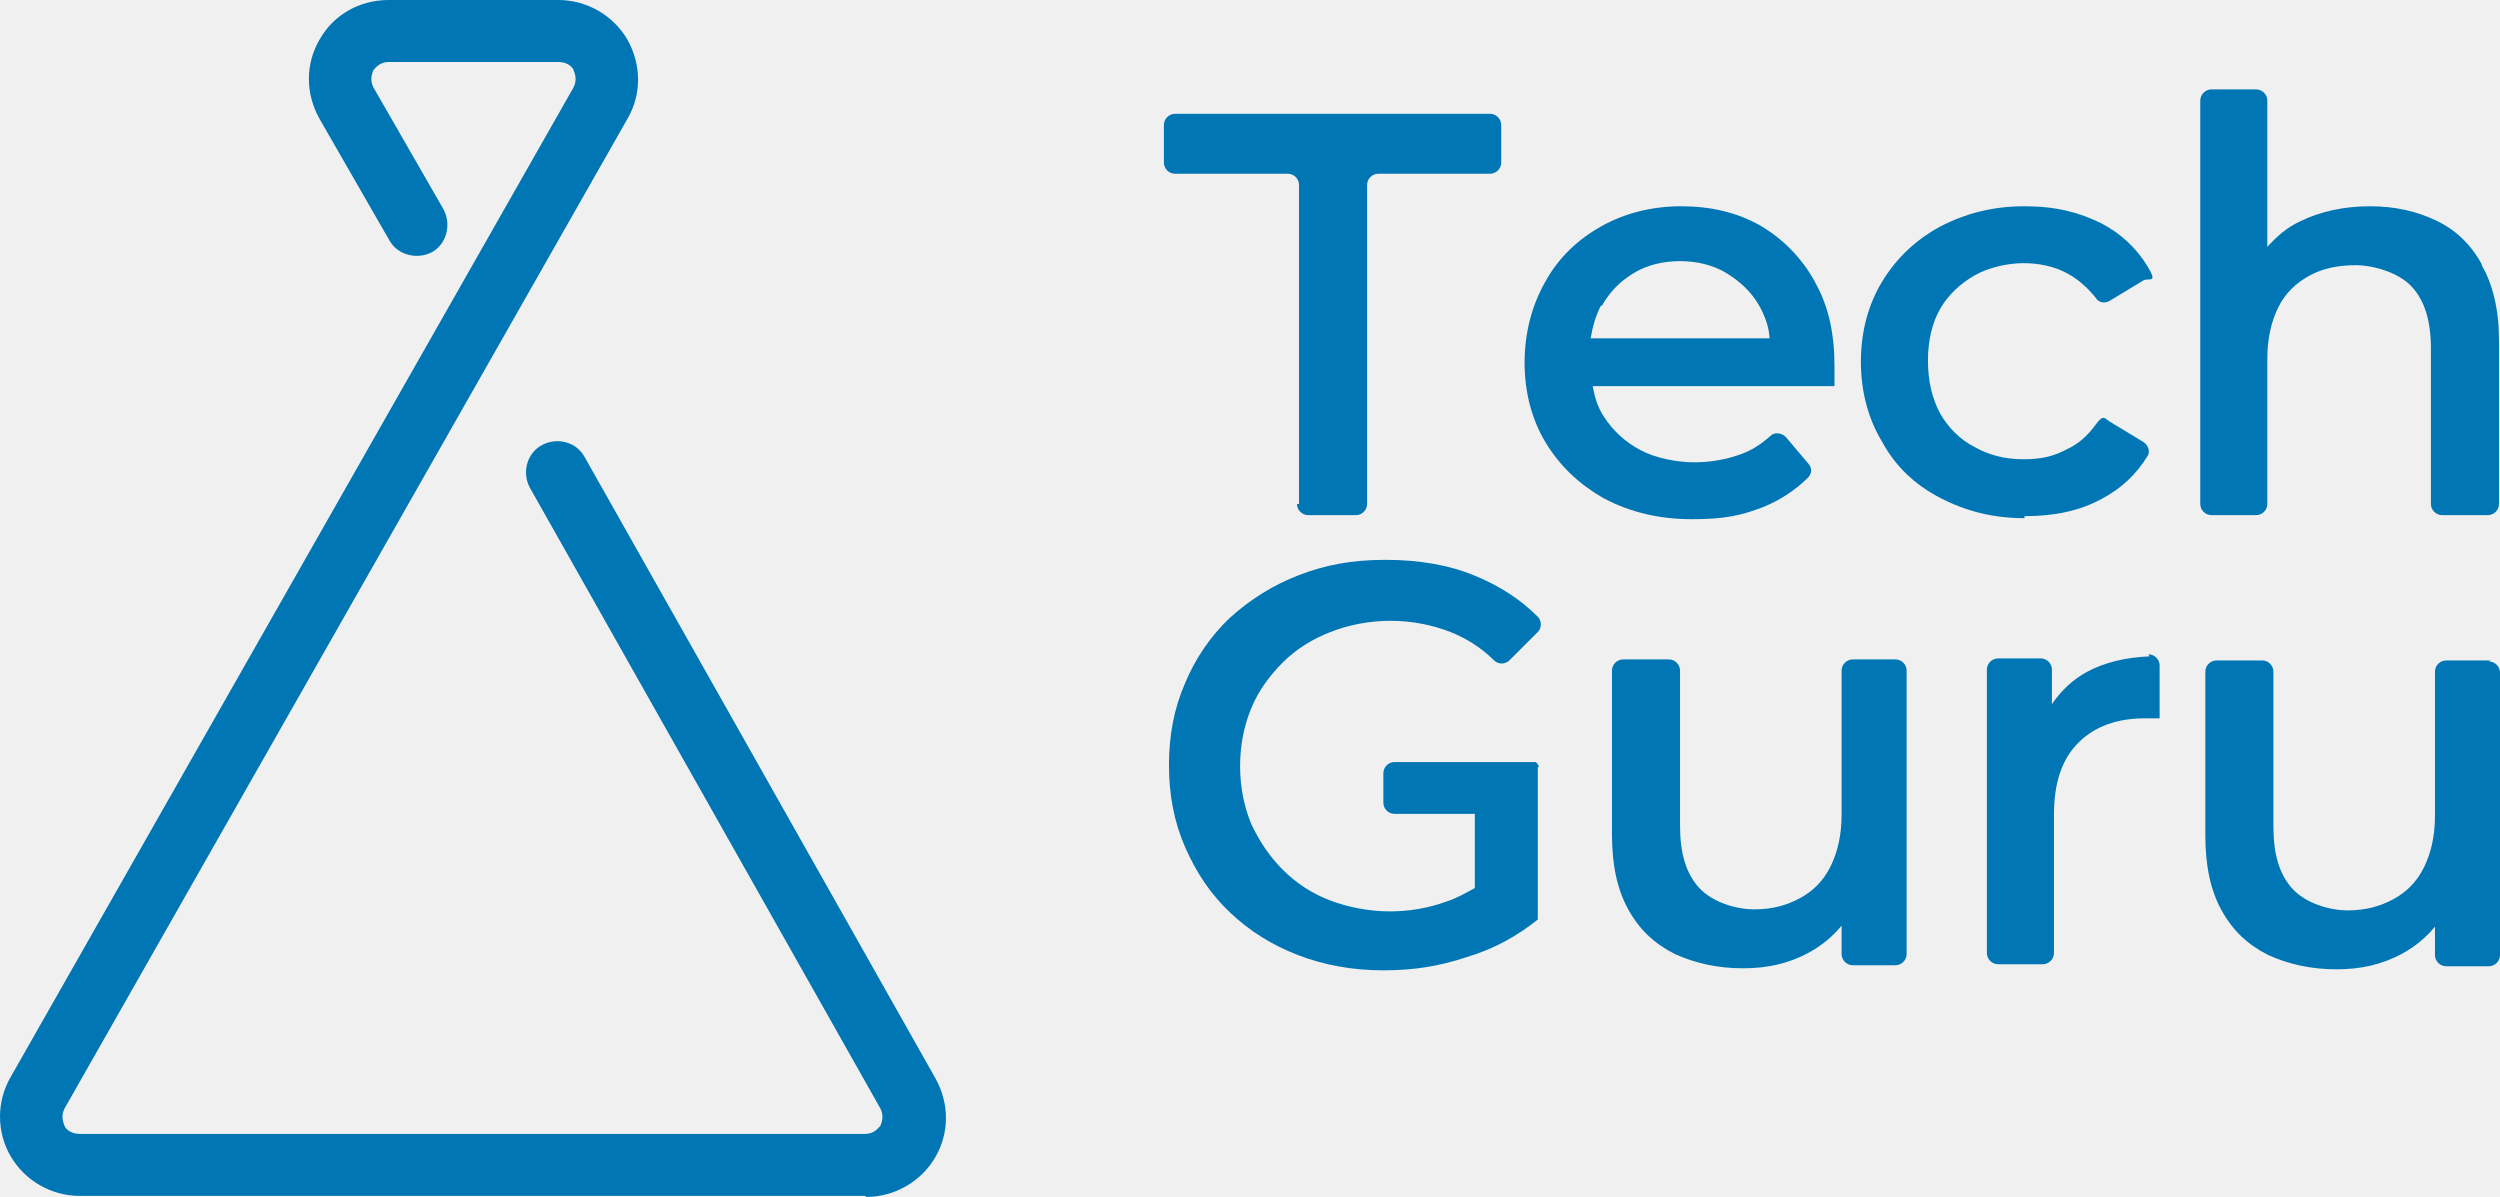
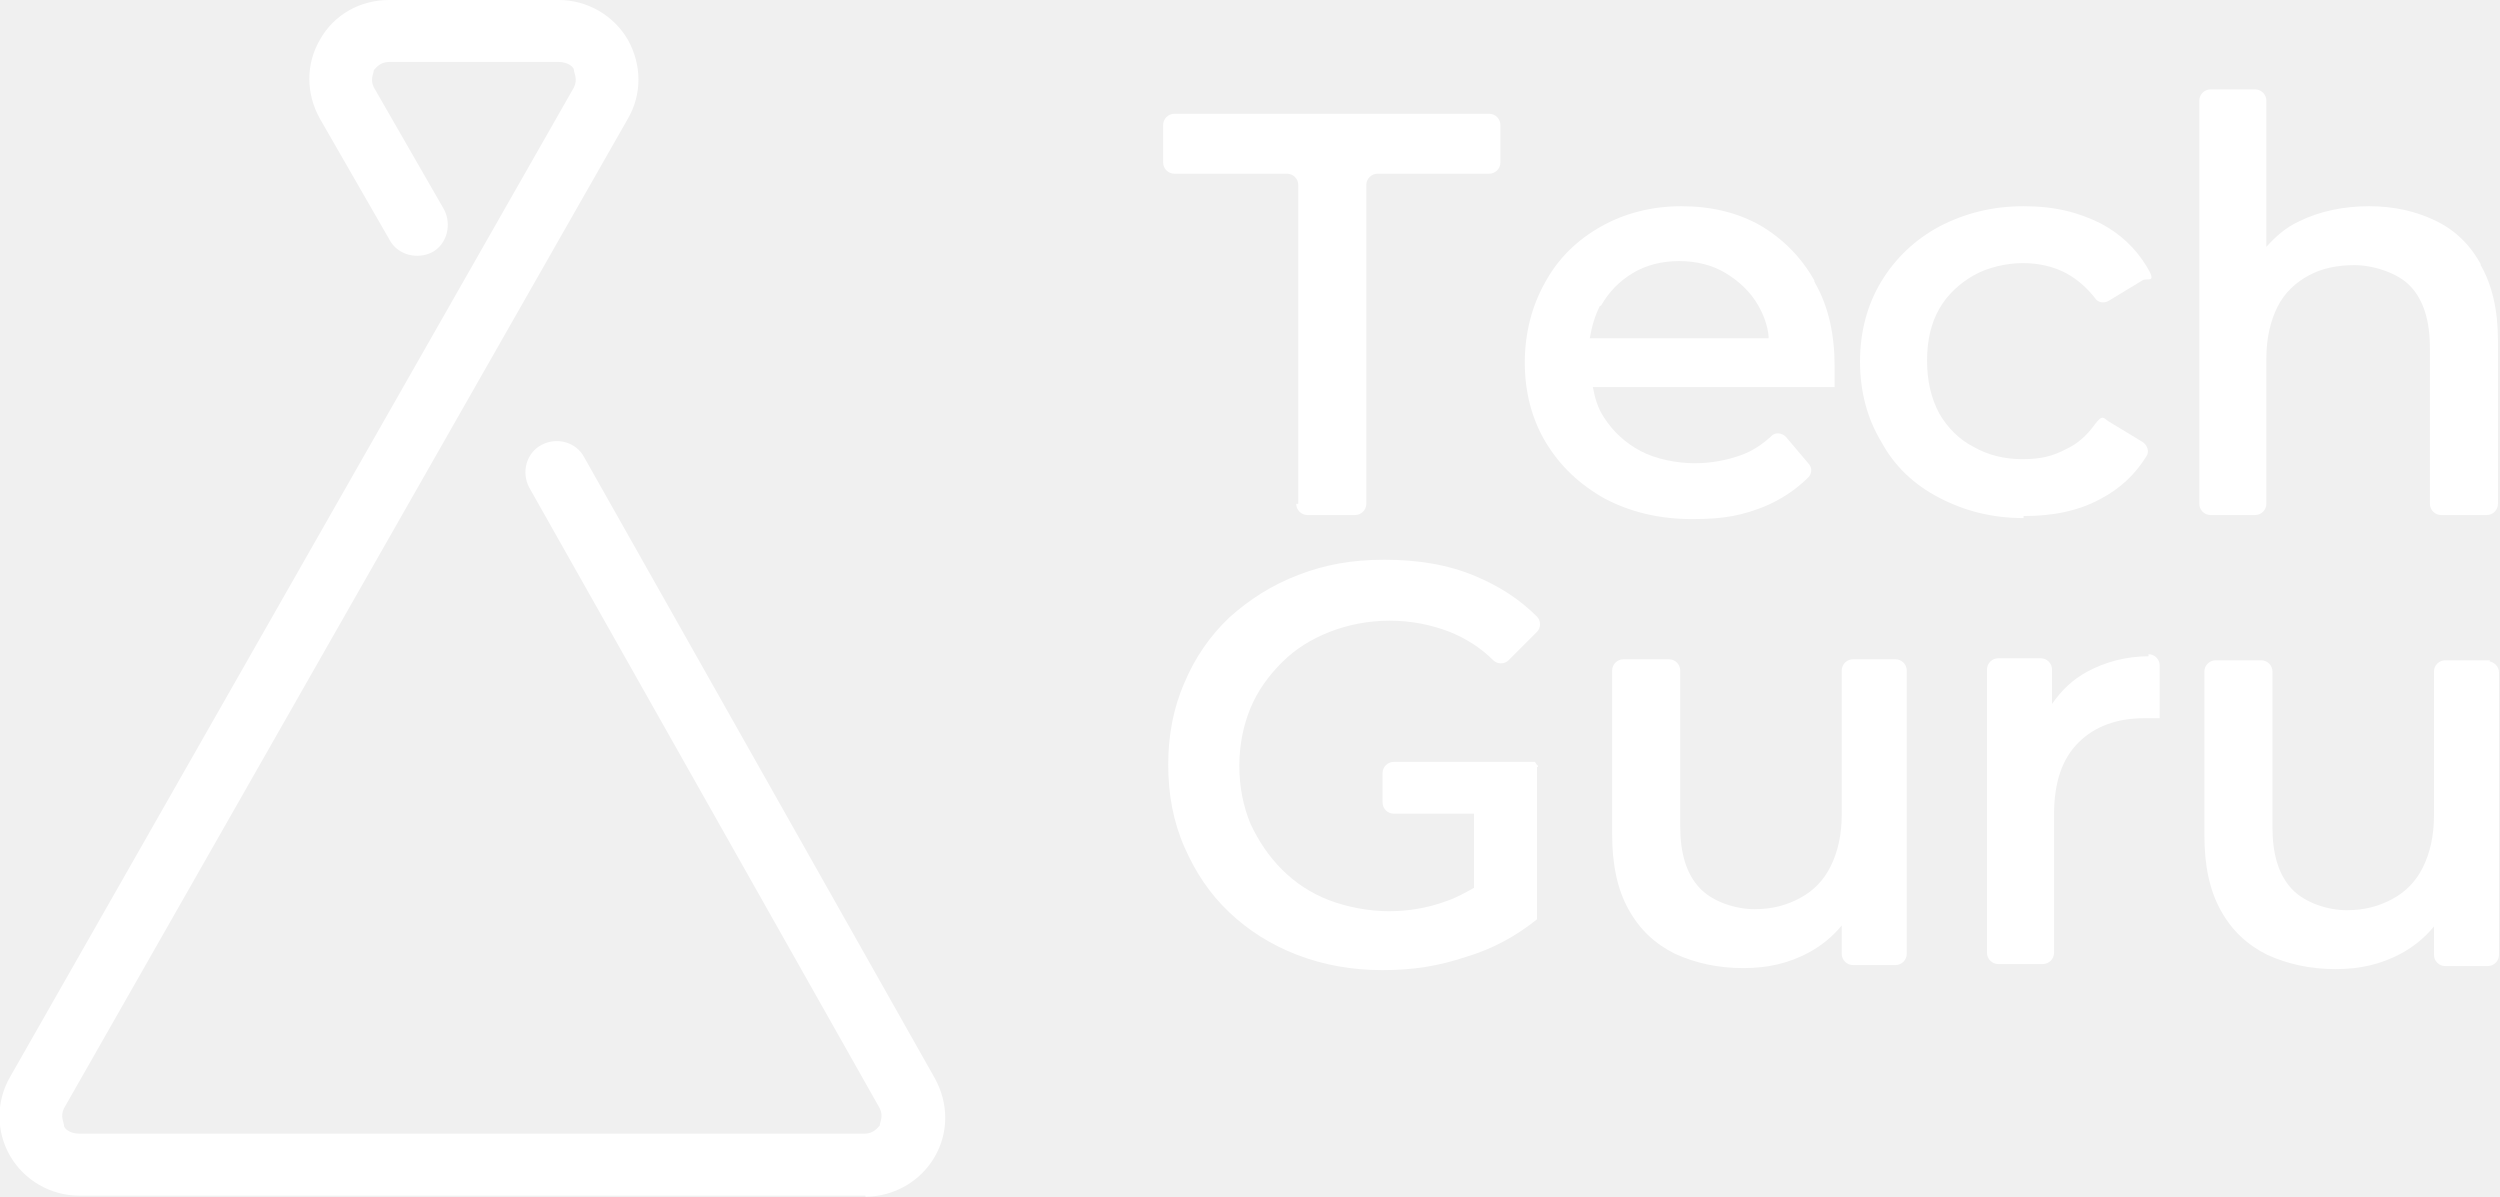
- <svg xmlns="http://www.w3.org/2000/svg" id="Capa_2" data-name="Capa 2" viewBox="0 0 246.05 117.8">
+ <svg xmlns="http://www.w3.org/2000/svg" version="1.1" viewBox="0 0 246.1 117.8">
  <defs>
    <style>
      .cls-1 {
-         fill: #0076b4;
+         fill: #fff;
      }
    </style>
  </defs>
-   <g id="Capa_1-2" data-name="Capa 1">
-     <path class="cls-1" d="M85.15,117.7H7.85c-2.8,0-5.4-1.5-6.8-3.9-1.4-2.4-1.4-5.4,0-7.8L56.45,8.6c.4-.8.1-1.4,0-1.7s-.6-.8-1.5-.8h-16.7c-.9,0-1.3.6-1.5.8-.1.3-.4.9,0,1.7l6.9,12c.8,1.5.3,3.4-1.1,4.2-1.5.8-3.4.3-4.2-1.1l-6.9-12c-1.4-2.5-1.4-5.4,0-7.8,1.4-2.5,4-3.9,6.8-3.9h16.7c2.8,0,5.4,1.5,6.8,3.9,1.4,2.5,1.4,5.4,0,7.8L6.35,109.1c-.4.8-.1,1.4,0,1.7s.6.8,1.5.8h77.3c.9,0,1.3-.6,1.5-.8.1-.3.4-.9,0-1.7l-34.5-61.1c-.8-1.5-.3-3.4,1.2-4.2,1.5-.8,3.4-.3,4.2,1.2l34.5,61.1c1.4,2.5,1.4,5.4,0,7.8-1.4,2.4-4,3.9-6.8,3.9l-.1-.1Z" />
-     <g>
-       <path class="cls-1" d="M127.85,49.6v-31.4c0-.6-.5-1.1-1.1-1.1h-11.1c-.6,0-1.1-.5-1.1-1.1v-3.7c0-.6.5-1.1,1.1-1.1h31c.6,0,1.1.5,1.1,1.1v3.7c0,.6-.5,1.1-1.1,1.1h-11c-.6,0-1.1.5-1.1,1.1v31.4c0,.6-.5,1.1-1.1,1.1h-4.7c-.6,0-1.1-.5-1.1-1.1h.2Z" />
-       <path class="cls-1" d="M178.55,27.6c-1.3-2.3-3.1-4.1-5.3-5.4-2.3-1.3-4.9-1.9-7.8-1.9s-5.6.7-7.9,2-4.2,3.1-5.5,5.5c-1.3,2.3-2,5-2,7.9s.7,5.6,2.1,7.9,3.3,4.1,5.8,5.5c2.5,1.3,5.3,2,8.6,2s4.9-.4,7-1.2c1.7-.7,3.2-1.7,4.4-2.9.4-.4.4-1,0-1.4l-2.2-2.6c-.4-.4-1.1-.5-1.5-.1-.9.8-1.8,1.4-2.9,1.8-1.4.5-2.9.8-4.6.8s-3.8-.4-5.3-1.2c-1.5-.8-2.7-1.9-3.6-3.3-.6-.9-.9-1.9-1.1-3h23.8v-2c0-3.2-.6-5.9-1.9-8.2l-.1-.2ZM157.65,30.1c.8-1.4,1.8-2.4,3.1-3.2,1.3-.8,2.9-1.2,4.6-1.2s3.3.4,4.6,1.2c1.3.8,2.4,1.8,3.2,3.2.5.9.9,1.9,1,3v.2h-17.6c.2-1.2.5-2.2,1-3.2h.1Z" />
-       <path class="cls-1" d="M199.25,51c-3.1,0-5.8-.7-8.3-2s-4.4-3.1-5.7-5.5c-1.4-2.3-2.1-5-2.1-7.9s.7-5.6,2.1-7.9,3.3-4.1,5.7-5.4c2.5-1.3,5.2-2,8.3-2s5.4.6,7.6,1.7c1.9,1,3.4,2.4,4.5,4.2s.1,1.1-.4,1.4l-3.3,2c-.5.3-1.1.2-1.4-.3-.8-1-1.7-1.8-2.8-2.4-1.3-.7-2.8-1-4.3-1s-3.4.4-4.8,1.2c-1.4.8-2.6,1.9-3.4,3.3s-1.2,3.1-1.2,5.1.4,3.7,1.2,5.2c.8,1.4,2,2.6,3.4,3.3,1.4.8,3,1.2,4.8,1.2s3-.3,4.3-1c1.1-.5,2-1.3,2.8-2.4s.9-.6,1.4-.3l3.3,2c.5.3.7,1,.4,1.4-1.1,1.8-2.6,3.2-4.5,4.2-2.2,1.2-4.7,1.7-7.6,1.7v.2Z" />
-       <path class="cls-1" d="M244.25,26c-1.1-2-2.6-3.4-4.5-4.3s-4-1.4-6.5-1.4-4.9.5-6.9,1.5c-1.3.6-2.3,1.5-3.2,2.5v-14.4c0-.6-.5-1.1-1.1-1.1h-4.4c-.6,0-1.1.5-1.1,1.1v39.7c0,.6.5,1.1,1.1,1.1h4.4c.6,0,1.1-.5,1.1-1.1v-14.3c0-2,.4-3.7,1.1-5.1s1.8-2.4,3.1-3.1c1.3-.7,2.8-1,4.5-1s4.2.7,5.5,2.1,1.9,3.4,1.9,6.1v15.3c0,.6.5,1.1,1.1,1.1h4.5c.6,0,1.1-.5,1.1-1.1v-16.1c0-3-.6-5.5-1.7-7.4v-.1Z" />
-       <path class="cls-1" d="M151.45,75.5s0-.2-.1-.2v-.1l-.2-.2h-13.9c-.6,0-1.1.5-1.1,1.1v2.9c0,.6.5,1.1,1.1,1.1h7.9v7.3c-.9.5-1.8,1-2.7,1.3-1.9.7-3.8,1-5.7,1s-4.1-.4-5.9-1.1c-1.8-.7-3.3-1.7-4.6-3s-2.3-2.8-3.1-4.5c-.7-1.7-1.1-3.6-1.1-5.7s.4-4,1.1-5.7c.7-1.7,1.8-3.2,3.1-4.5s2.9-2.3,4.7-3,3.8-1.1,5.9-1.1,4.1.4,5.9,1.1c1.5.6,3,1.5,4.3,2.8.4.4,1.1.4,1.5,0l2.8-2.8c.4-.4.4-1.1,0-1.5-1.7-1.7-3.7-3-6.1-4-2.6-1.1-5.6-1.6-8.9-1.6s-5.9.5-8.5,1.5-4.8,2.4-6.8,4.2c-1.9,1.8-3.4,4-4.4,6.4-1.1,2.5-1.6,5.2-1.6,8.1s.5,5.6,1.6,8.1,2.5,4.6,4.4,6.4c1.9,1.8,4.1,3.2,6.7,4.2,2.6,1,5.4,1.5,8.4,1.5s5.5-.4,8.2-1.3c2.7-.8,5-2.1,7-3.7h0v-15h.1Z" />
-       <path class="cls-1" d="M186.75,64.9h-4.4c-.6,0-1.1.5-1.1,1.1v14.2c0,2-.4,3.7-1.1,5.1-.7,1.4-1.7,2.4-3,3.1s-2.7,1.1-4.5,1.1-4.1-.7-5.4-2.1c-1.3-1.4-1.9-3.4-1.9-6.1v-15.3c0-.6-.5-1.1-1.1-1.1h-4.5c-.6,0-1.1.5-1.1,1.1v16.1c0,3,.5,5.4,1.6,7.4s2.6,3.4,4.6,4.4c2,.9,4.2,1.4,6.7,1.4s4.5-.5,6.4-1.5c1.3-.7,2.4-1.6,3.3-2.7v2.8c0,.6.5,1.1,1.1,1.1h4.2c.6,0,1.1-.5,1.1-1.1v-27.9c0-.6-.5-1.1-1.1-1.1h.2Z" />
-       <path class="cls-1" d="M211.55,64.6c-2.4.1-4.4.6-6.1,1.5-1.5.8-2.6,1.9-3.5,3.2v-3.4c0-.6-.5-1.1-1.1-1.1h-4.2c-.6,0-1.1.5-1.1,1.1v27.9c0,.6.5,1.1,1.1,1.1h4.4c.6,0,1.1-.5,1.1-1.1v-13.6c0-3.2.8-5.5,2.4-7.1s3.8-2.4,6.5-2.4.5,0,.7,0h.8v-5.2c0-.6-.5-1.1-1.1-1.1l.1.2Z" />
-       <path class="cls-1" d="M245.15,65h-4.4c-.6,0-1.1.5-1.1,1.1v14.2c0,2-.4,3.7-1.1,5.1-.7,1.4-1.7,2.4-3,3.1s-2.7,1.1-4.5,1.1-4.1-.7-5.4-2.1c-1.3-1.4-1.9-3.4-1.9-6.1v-15.3c0-.6-.5-1.1-1.1-1.1h-4.5c-.6,0-1.1.5-1.1,1.1v16.1c0,3,.5,5.4,1.6,7.4s2.6,3.4,4.6,4.4c2,.9,4.2,1.4,6.7,1.4s4.5-.5,6.4-1.5c1.3-.7,2.4-1.6,3.3-2.7v2.8c0,.6.5,1.1,1.1,1.1h4.2c.6,0,1.1-.5,1.1-1.1v-27.8c0-.6-.5-1.1-1.1-1.1l.2-.1Z" />
+   <g>
+     <g id="Capa_2">
+       <g id="Capa_1-2">
+         <path class="cls-1" d="M85.2,117.7H7.8c-2.8,0-5.4-1.5-6.8-3.9-1.4-2.4-1.4-5.4,0-7.8L56.5,8.6c.4-.8,0-1.4,0-1.7s-.6-.8-1.5-.8h-16.7c-.9,0-1.3.6-1.5.8,0,.3-.4.9,0,1.7l6.9,12c.8,1.5.3,3.4-1.1,4.2-1.5.8-3.4.3-4.2-1.1l-6.9-12c-1.4-2.5-1.4-5.4,0-7.8C32.9,1.4,35.5,0,38.3,0h16.7C57.8,0,60.4,1.5,61.8,3.9c1.4,2.5,1.4,5.4,0,7.8L6.3,109.1c-.4.8,0,1.4,0,1.7s.6.8,1.5.8h77.3c.9,0,1.3-.6,1.5-.8,0-.3.4-.9,0-1.7l-34.5-61.1c-.8-1.5-.3-3.4,1.2-4.2s3.4-.3,4.2,1.2l34.5,61.1c1.4,2.5,1.4,5.4,0,7.8s-4,3.9-6.8,3.9c0,0,0,0,0-.1Z" />
+         <g>
+           <path class="cls-1" d="M127.8,49.6v-31.4c0-.6-.5-1.1-1.1-1.1h-11.1c-.6,0-1.1-.5-1.1-1.1v-3.7c0-.6.5-1.1,1.1-1.1h31c.6,0,1.1.5,1.1,1.1v3.7c0,.6-.5,1.1-1.1,1.1h-11c-.6,0-1.1.5-1.1,1.1v31.4c0,.6-.5,1.1-1.1,1.1h-4.7c-.6,0-1.1-.5-1.1-1.1h.2Z" />
+           <path class="cls-1" d="M178.6,27.6c-1.3-2.3-3.1-4.1-5.3-5.4-2.3-1.3-4.9-1.9-7.8-1.9s-5.6.7-7.9,2-4.2,3.1-5.5,5.5c-1.3,2.3-2,5-2,7.9s.7,5.6,2.1,7.9,3.3,4.1,5.8,5.5c2.5,1.3,5.3,2,8.6,2s4.9-.4,7-1.2c1.7-.7,3.2-1.7,4.4-2.9.4-.4.4-1,0-1.4l-2.2-2.6c-.4-.4-1.1-.5-1.5,0-.9.8-1.8,1.4-2.9,1.8-1.4.5-2.9.8-4.6.8s-3.8-.4-5.3-1.2-2.7-1.9-3.6-3.3c-.6-.9-.9-1.9-1.1-3h23.8v-2c0-3.2-.6-5.9-1.9-8.2,0,0-.1-.2-.1-.2ZM157.6,30.1c.8-1.4,1.8-2.4,3.1-3.2,1.3-.8,2.9-1.2,4.6-1.2s3.3.4,4.6,1.2c1.3.8,2.4,1.8,3.2,3.2.5.9.9,1.9,1,3v.2h-17.6c.2-1.2.5-2.2,1-3.2h.1,0Z" />
+           <path class="cls-1" d="M199.2,51c-3.1,0-5.8-.7-8.3-2s-4.4-3.1-5.7-5.5c-1.4-2.3-2.1-5-2.1-7.9s.7-5.6,2.1-7.9,3.3-4.1,5.7-5.4c2.5-1.3,5.2-2,8.3-2s5.4.6,7.6,1.7c1.9,1,3.4,2.4,4.5,4.2s.1,1.1-.4,1.4l-3.3,2c-.5.3-1.1.2-1.4-.3-.8-1-1.7-1.8-2.8-2.4-1.3-.7-2.8-1-4.3-1s-3.4.4-4.8,1.2c-1.4.8-2.6,1.9-3.4,3.3s-1.2,3.1-1.2,5.1.4,3.7,1.2,5.2c.8,1.4,2,2.6,3.4,3.3,1.4.8,3,1.2,4.8,1.2s3-.3,4.3-1c1.1-.5,2-1.3,2.8-2.4s.9-.6,1.4-.3l3.3,2c.5.3.7,1,.4,1.4-1.1,1.8-2.6,3.2-4.5,4.2-2.2,1.2-4.7,1.7-7.6,1.7,0,0,0,.2,0,.2Z" />
+           <path class="cls-1" d="M244.2,26c-1.1-2-2.6-3.4-4.5-4.3s-4-1.4-6.5-1.4-4.9.5-6.9,1.5c-1.3.6-2.3,1.5-3.2,2.5v-14.4c0-.6-.5-1.1-1.1-1.1h-4.4c-.6,0-1.1.5-1.1,1.1v39.7c0,.6.5,1.1,1.1,1.1h4.4c.6,0,1.1-.5,1.1-1.1v-14.3c0-2,.4-3.7,1.1-5.1s1.8-2.4,3.1-3.1,2.8-1,4.5-1,4.2.7,5.5,2.1,1.9,3.4,1.9,6.1v15.3c0,.6.5,1.1,1.1,1.1h4.5c.6,0,1.1-.5,1.1-1.1v-16.1c0-3-.6-5.5-1.7-7.4h0q0-.1,0-.1Z" />
+           <path class="cls-1" d="M151.4,75.5s0-.2-.1-.2h0c0,0-.2-.3-.2-.3h-13.9c-.6,0-1.1.5-1.1,1.1v2.9c0,.6.5,1.1,1.1,1.1h7.9v7.3c-.9.5-1.8,1-2.7,1.3-1.9.7-3.8,1-5.7,1s-4.1-.4-5.9-1.1c-1.8-.7-3.3-1.7-4.6-3s-2.3-2.8-3.1-4.5c-.7-1.7-1.1-3.6-1.1-5.7s.4-4,1.1-5.7,1.8-3.2,3.1-4.5,2.9-2.3,4.7-3,3.8-1.1,5.9-1.1,4.1.4,5.9,1.1c1.5.6,3,1.5,4.3,2.8.4.4,1.1.4,1.5,0l2.8-2.8c.4-.4.4-1.1,0-1.5-1.7-1.7-3.7-3-6.1-4-2.6-1.1-5.6-1.6-8.9-1.6s-5.9.5-8.5,1.5-4.8,2.4-6.8,4.2c-1.9,1.8-3.4,4-4.4,6.4-1.1,2.5-1.6,5.2-1.6,8.1s.5,5.6,1.6,8.1,2.5,4.6,4.4,6.4,4.1,3.2,6.7,4.2c2.6,1,5.4,1.5,8.4,1.5s5.5-.4,8.2-1.3c2.7-.8,5-2.1,7-3.7h0v-15h.1Z" />
+           <path class="cls-1" d="M186.8,64.9h-4.4c-.6,0-1.1.5-1.1,1.1v14.2c0,2-.4,3.7-1.1,5.1-.7,1.4-1.7,2.4-3,3.1s-2.7,1.1-4.5,1.1-4.1-.7-5.4-2.1c-1.3-1.4-1.9-3.4-1.9-6.1v-15.3c0-.6-.5-1.1-1.1-1.1h-4.5c-.6,0-1.1.5-1.1,1.1v16.1c0,3,.5,5.4,1.6,7.4s2.6,3.4,4.6,4.4c2,.9,4.2,1.4,6.7,1.4s4.5-.5,6.4-1.5c1.3-.7,2.4-1.6,3.3-2.7v2.8c0,.6.5,1.1,1.1,1.1h4.2c.6,0,1.1-.5,1.1-1.1v-27.9c0-.6-.5-1.1-1.1-1.1h.2Z" />
+           <path class="cls-1" d="M211.6,64.6c-2.4,0-4.4.6-6.1,1.5-1.5.8-2.6,1.9-3.5,3.2v-3.4c0-.6-.5-1.1-1.1-1.1h-4.2c-.6,0-1.1.5-1.1,1.1v27.9c0,.6.5,1.1,1.1,1.1h4.4c.6,0,1.1-.5,1.1-1.1v-13.6c0-3.2.8-5.5,2.4-7.1s3.8-2.4,6.5-2.4.5,0,.7,0h.8v-5.2c0-.6-.5-1.1-1.1-1.1v.2h.1Z" />
+           <path class="cls-1" d="M245.1,65h-4.4c-.6,0-1.1.5-1.1,1.1v14.2c0,2-.4,3.7-1.1,5.1-.7,1.4-1.7,2.4-3,3.1s-2.7,1.1-4.5,1.1-4.1-.7-5.4-2.1c-1.3-1.4-1.9-3.4-1.9-6.1v-15.3c0-.6-.5-1.1-1.1-1.1h-4.5c-.6,0-1.1.5-1.1,1.1v16.1c0,3,.5,5.4,1.6,7.4s2.6,3.4,4.6,4.4c2,.9,4.2,1.4,6.7,1.4s4.5-.5,6.4-1.5c1.3-.7,2.4-1.6,3.3-2.7v2.8c0,.6.5,1.1,1.1,1.1h4.2c.6,0,1.1-.5,1.1-1.1v-27.8c0-.6-.5-1.1-1.1-1.1h.2Z" />
+         </g>
+       </g>
    </g>
  </g>
</svg>
